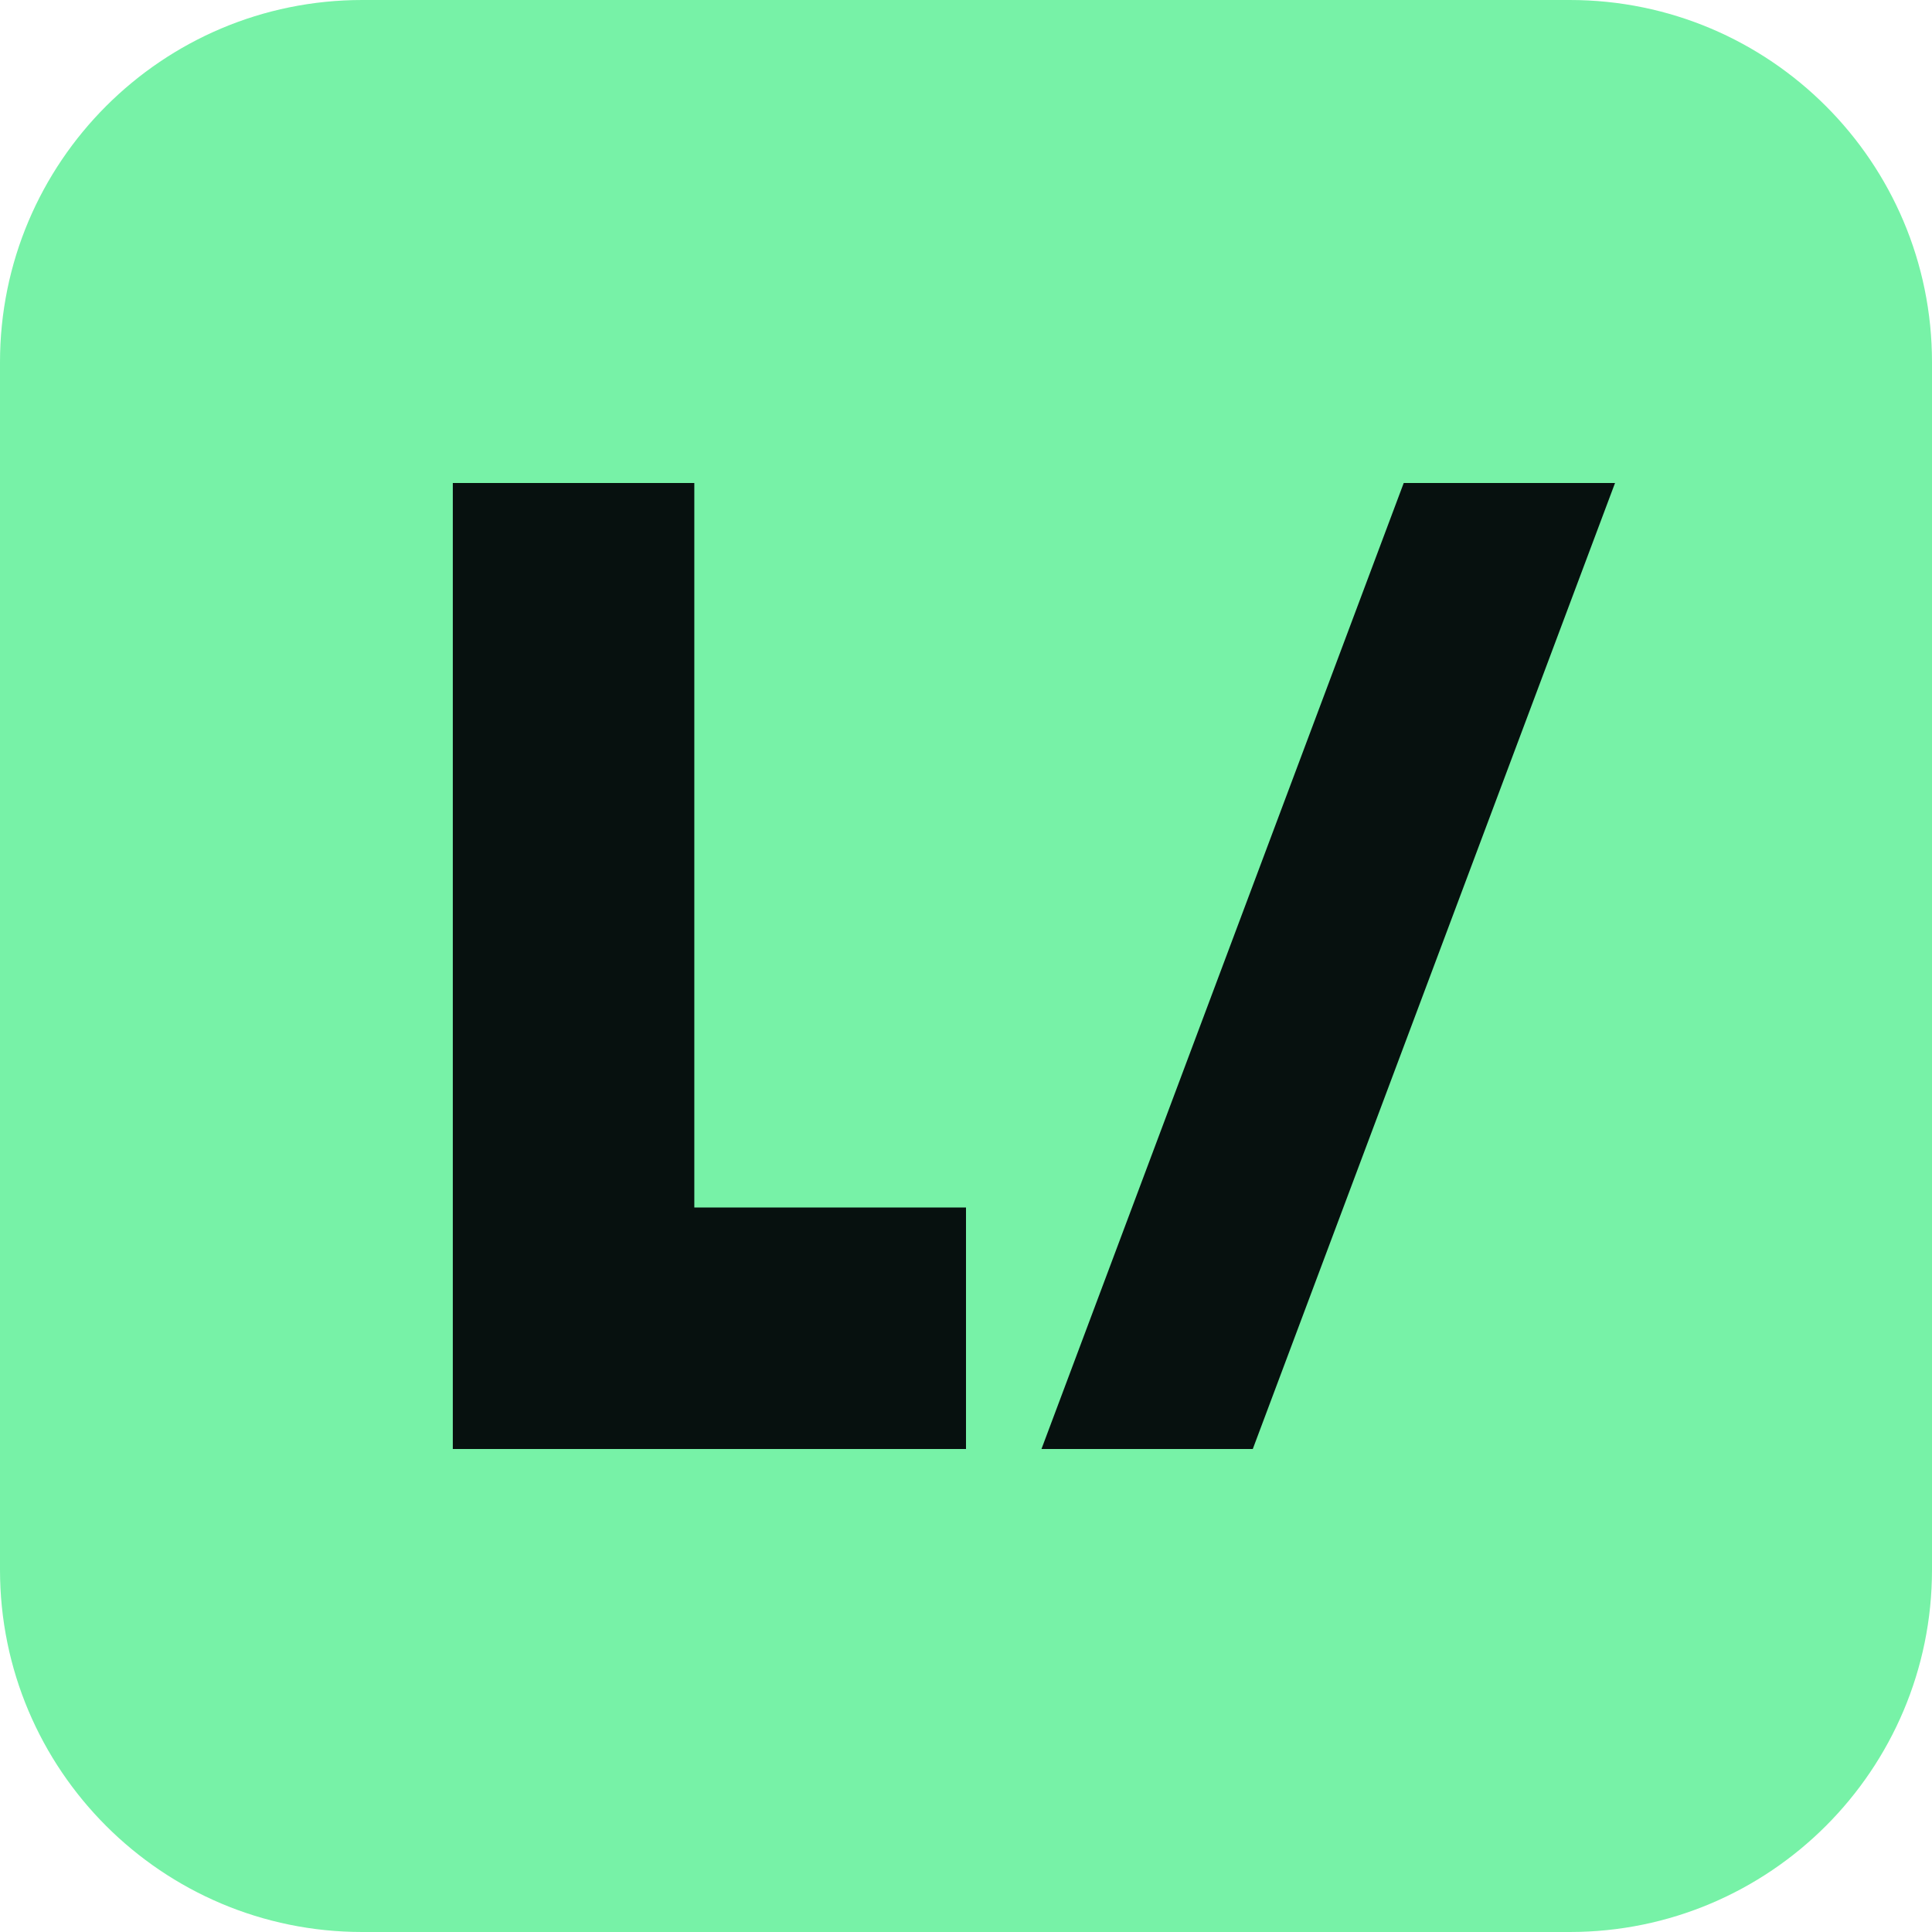
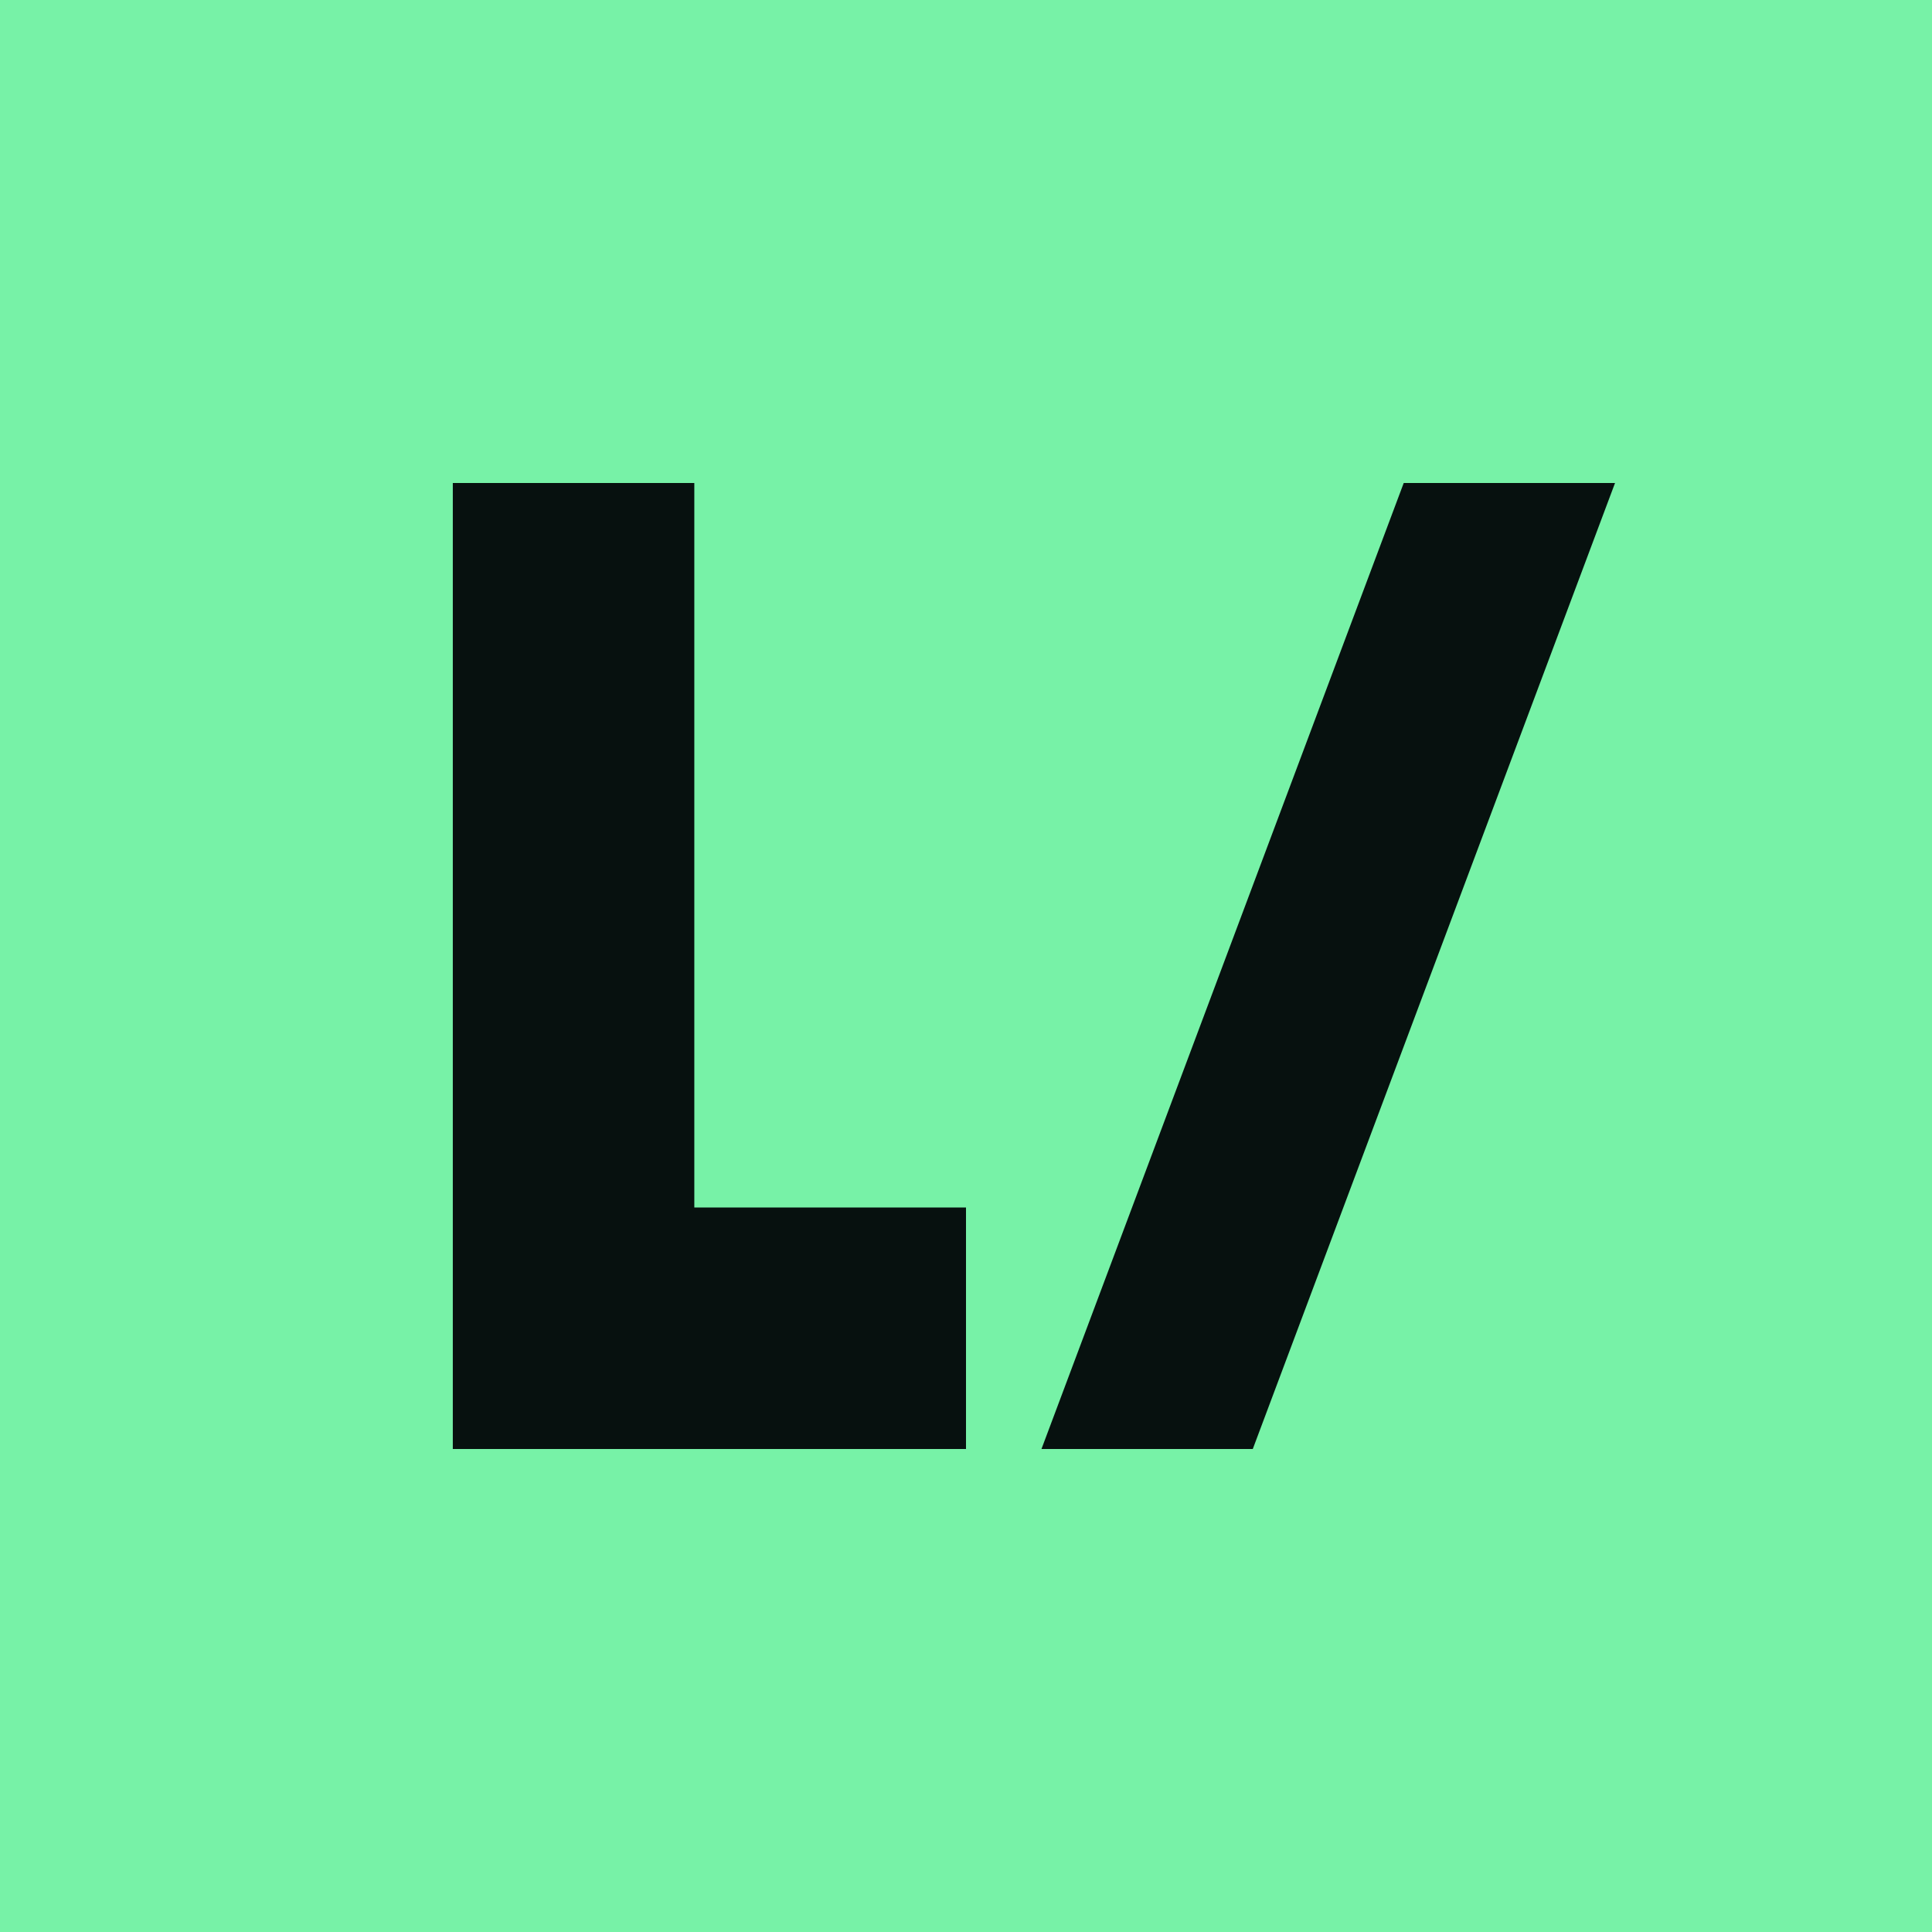
<svg xmlns="http://www.w3.org/2000/svg" viewBox="0 0 1024 1024" role="img" aria-labelledby="title desc">
-   <rect width="1024" height="1024" rx="192" fill="#77f2a7" />
+   <rect width="1024" height="1024" fill="#77f2a7" />
  <path d="M240 256h128v384h144v128H240z" fill="#07110f" />
  <path d="M744 256h112L664 768H552z" fill="#07110f" />
</svg>
